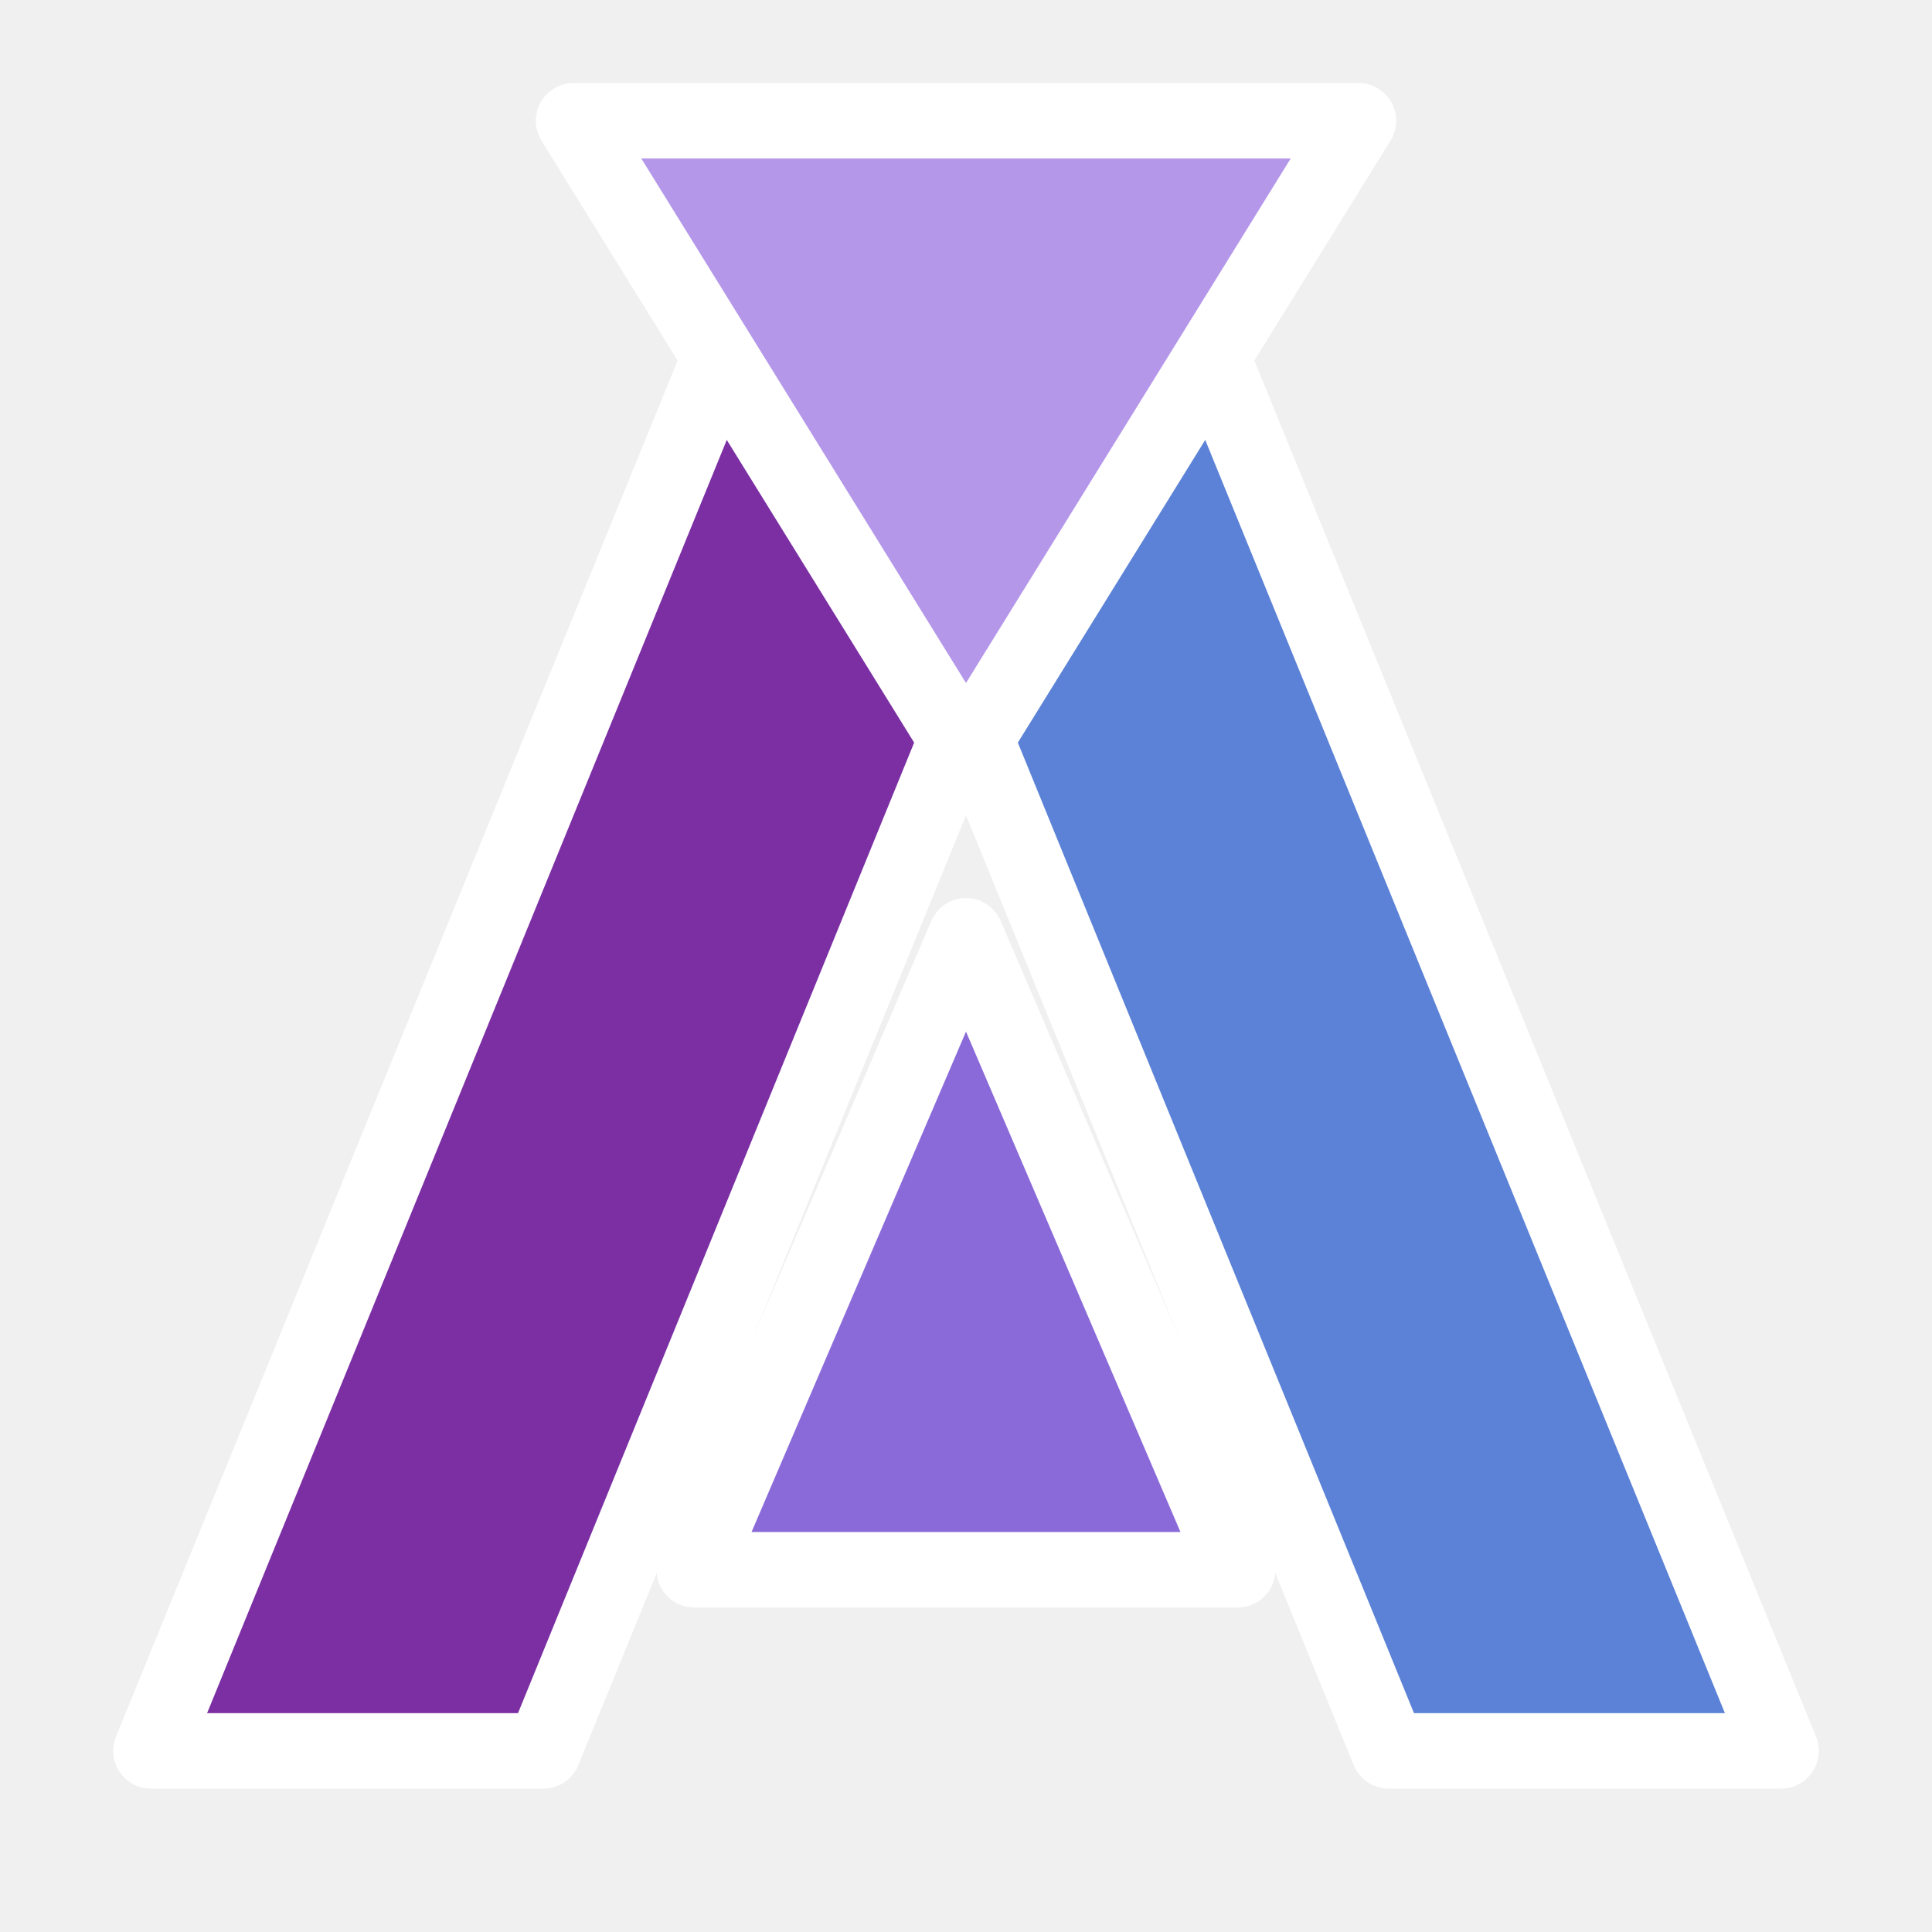
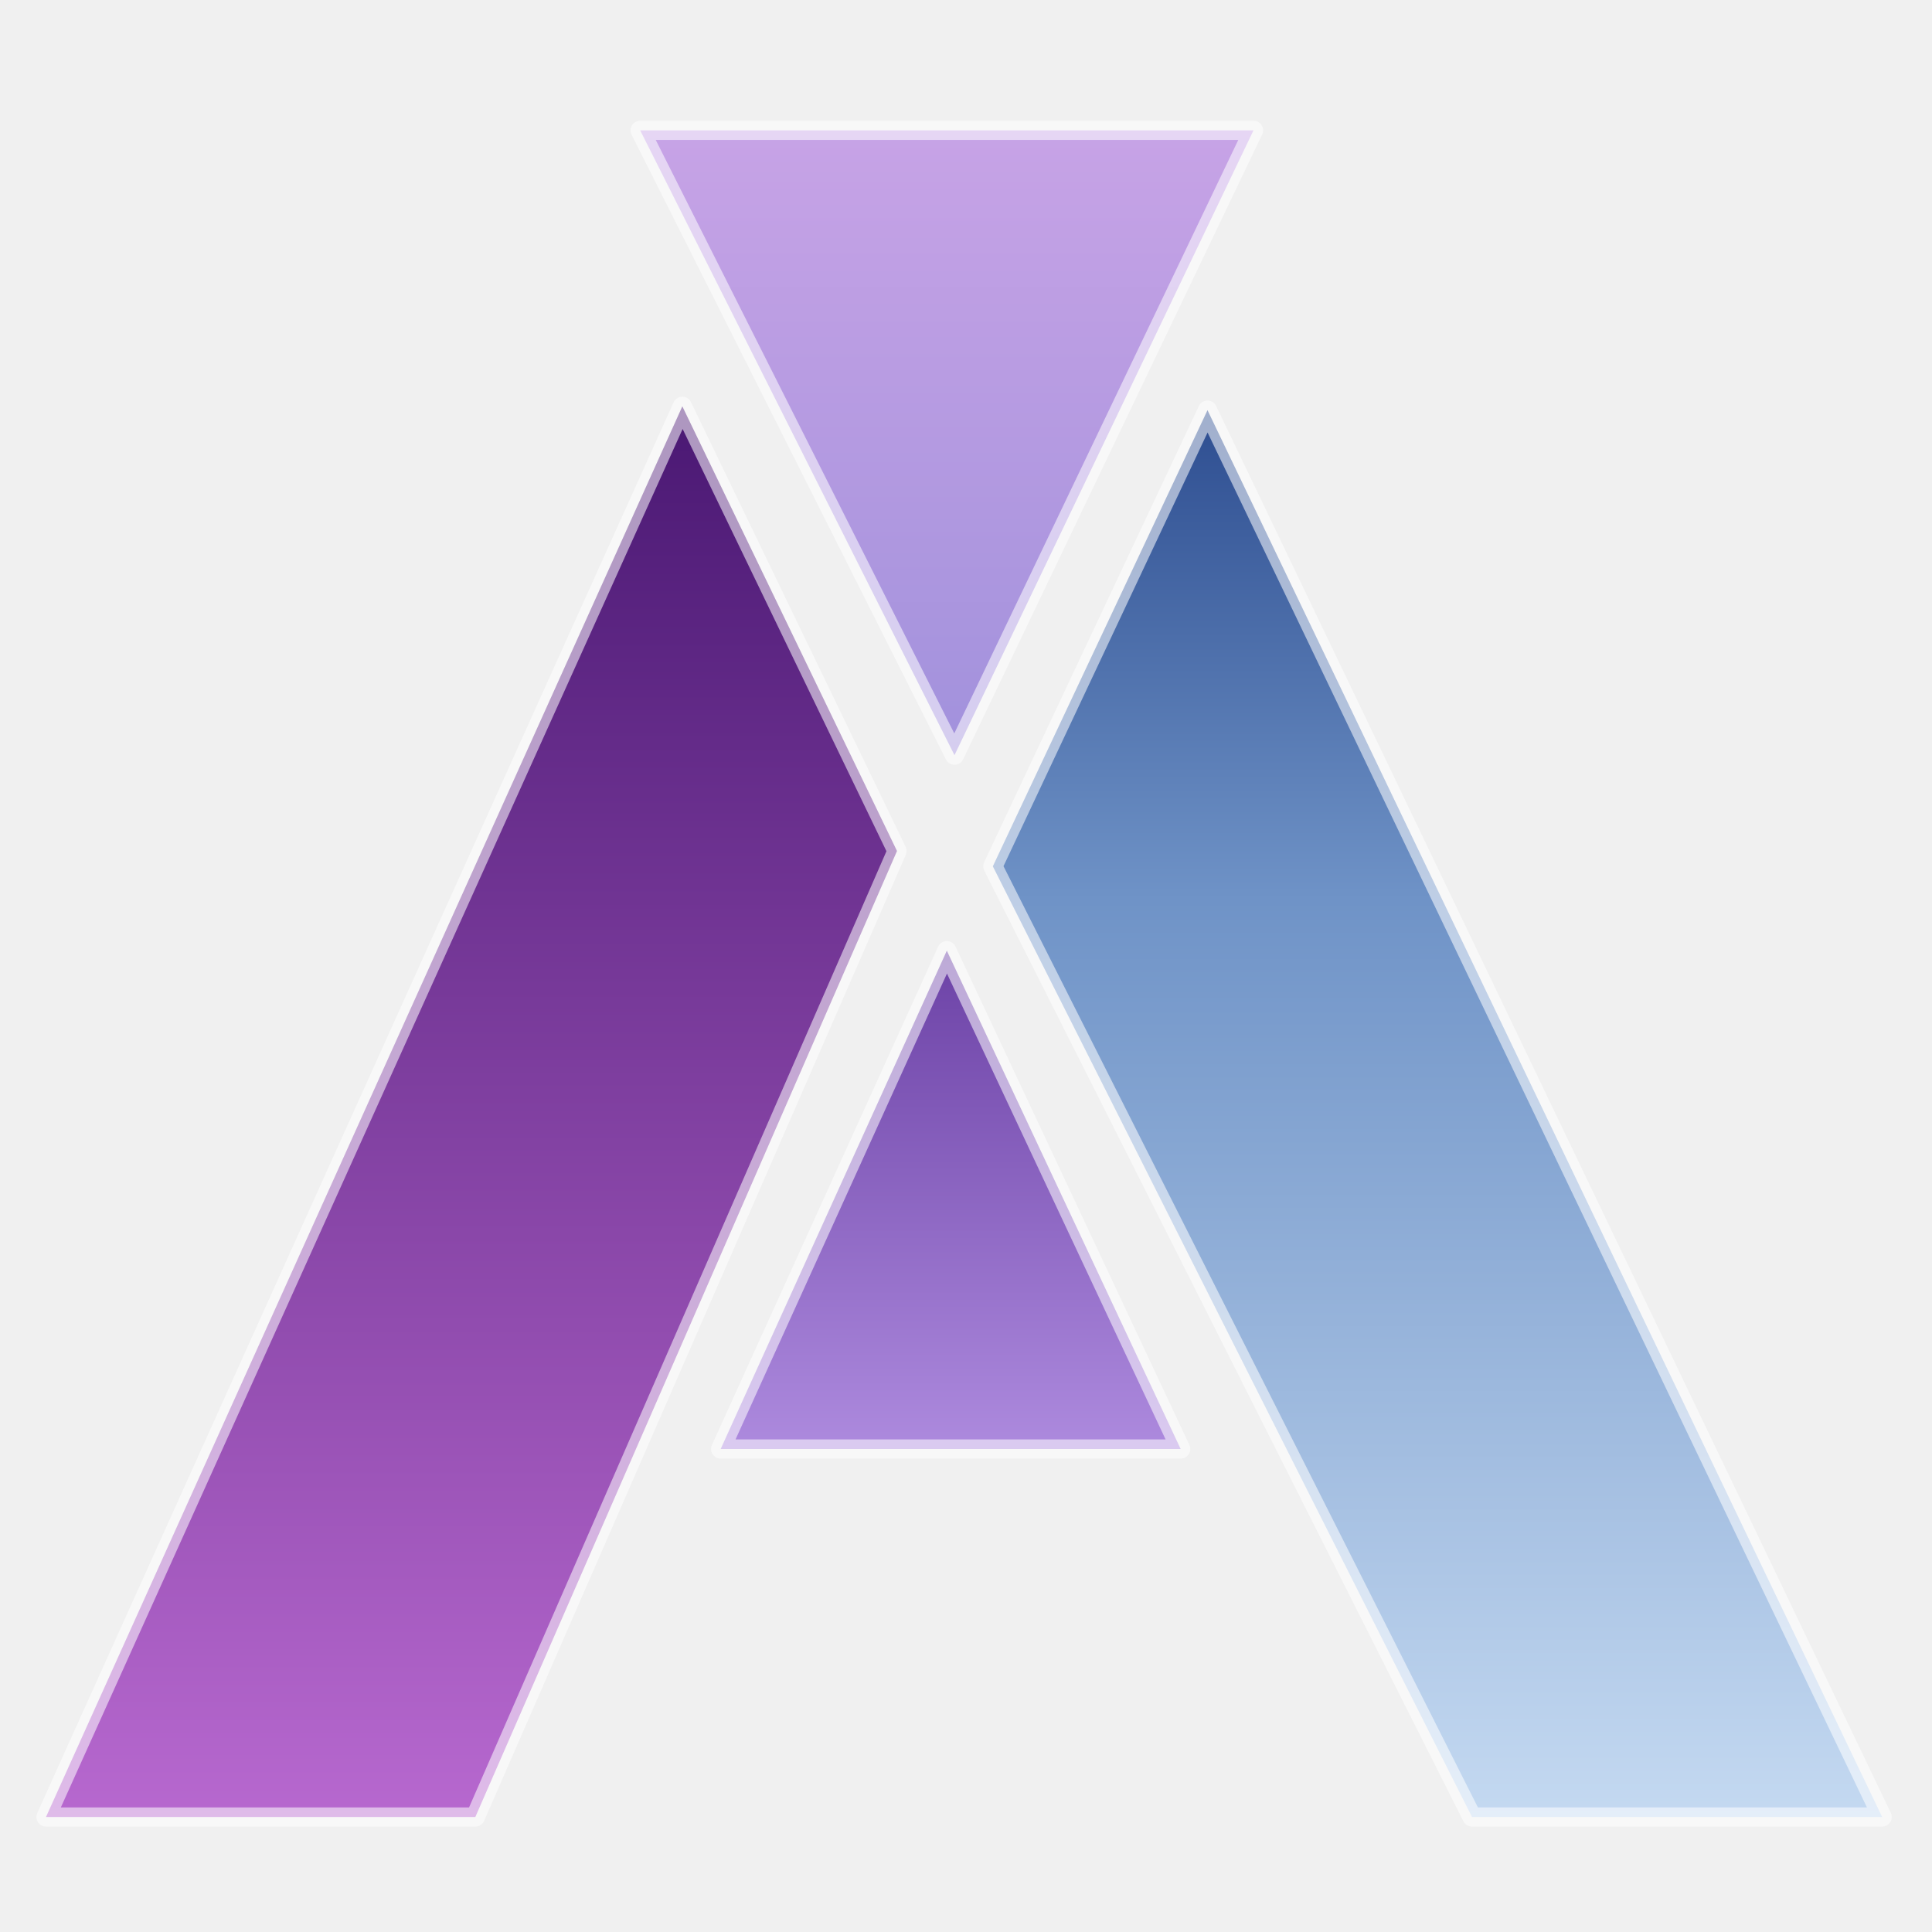
- <svg xmlns="http://www.w3.org/2000/svg" viewBox="0 0 64 64">
-   <g stroke="#ffffff" stroke-width="2.5" stroke-linejoin="round">
-     <polygon points="5,58 18,58 38,9 25,9" fill="#7b2fa3" />
-     <polygon points="46,58 59,58 39,9 26,9" fill="#5b82d6" />
-     <polygon points="19,4 45,4 32,25" fill="#b597ea" />
-     <polygon points="32,31 23,52 41,52" fill="#8a6ad8" />
+ <svg xmlns="http://www.w3.org/2000/svg" viewBox="8 9 252 252" width="64" height="64">
+   <defs>
+     <linearGradient id="g" x1="0" y1="62" x2="0" y2="246" gradientUnits="userSpaceOnUse">
+       <stop offset="0" stop-color="#4a1873" />
+       <stop offset="1" stop-color="#b768cf" />
+     </linearGradient>
+     <linearGradient id="d" x1="0" y1="62" x2="0" y2="246" gradientUnits="userSpaceOnUse">
+       <stop offset="0" stop-color="#2d4d90" />
+       <stop offset=".35" stop-color="#6f93c7" />
+       <stop offset="1" stop-color="#c4d9f1" />
+     </linearGradient>
+     <linearGradient id="h" x1="0" y1="26" x2="0" y2="108" gradientUnits="userSpaceOnUse">
+       <stop offset="0" stop-color="#c7a3e6" />
+       <stop offset="1" stop-color="#a191dc" />
+     </linearGradient>
+     <linearGradient id="c" x1="0" y1="133" x2="0" y2="198" gradientUnits="userSpaceOnUse">
+       <stop offset="0" stop-color="#6c42a6" />
+       <stop offset="1" stop-color="#ad8ade" />
+     </linearGradient>
+   </defs>
+   <g stroke="#fff" stroke-opacity=".55" stroke-width="2.5" stroke-linejoin="round">
+     <polygon points="97,62 125,120 70,246 14,246" fill="url(#g)" />
+     <polygon points="165.5,62.5 253.5,246 200,246 137.5,122" fill="url(#d)" />
+     <polygon points="91.5,26 171.5,26 132.5,107.5" fill="url(#h)" />
+     <polygon points="131.5,133 162,198 102,198" fill="url(#c)" />
  </g>
</svg>
